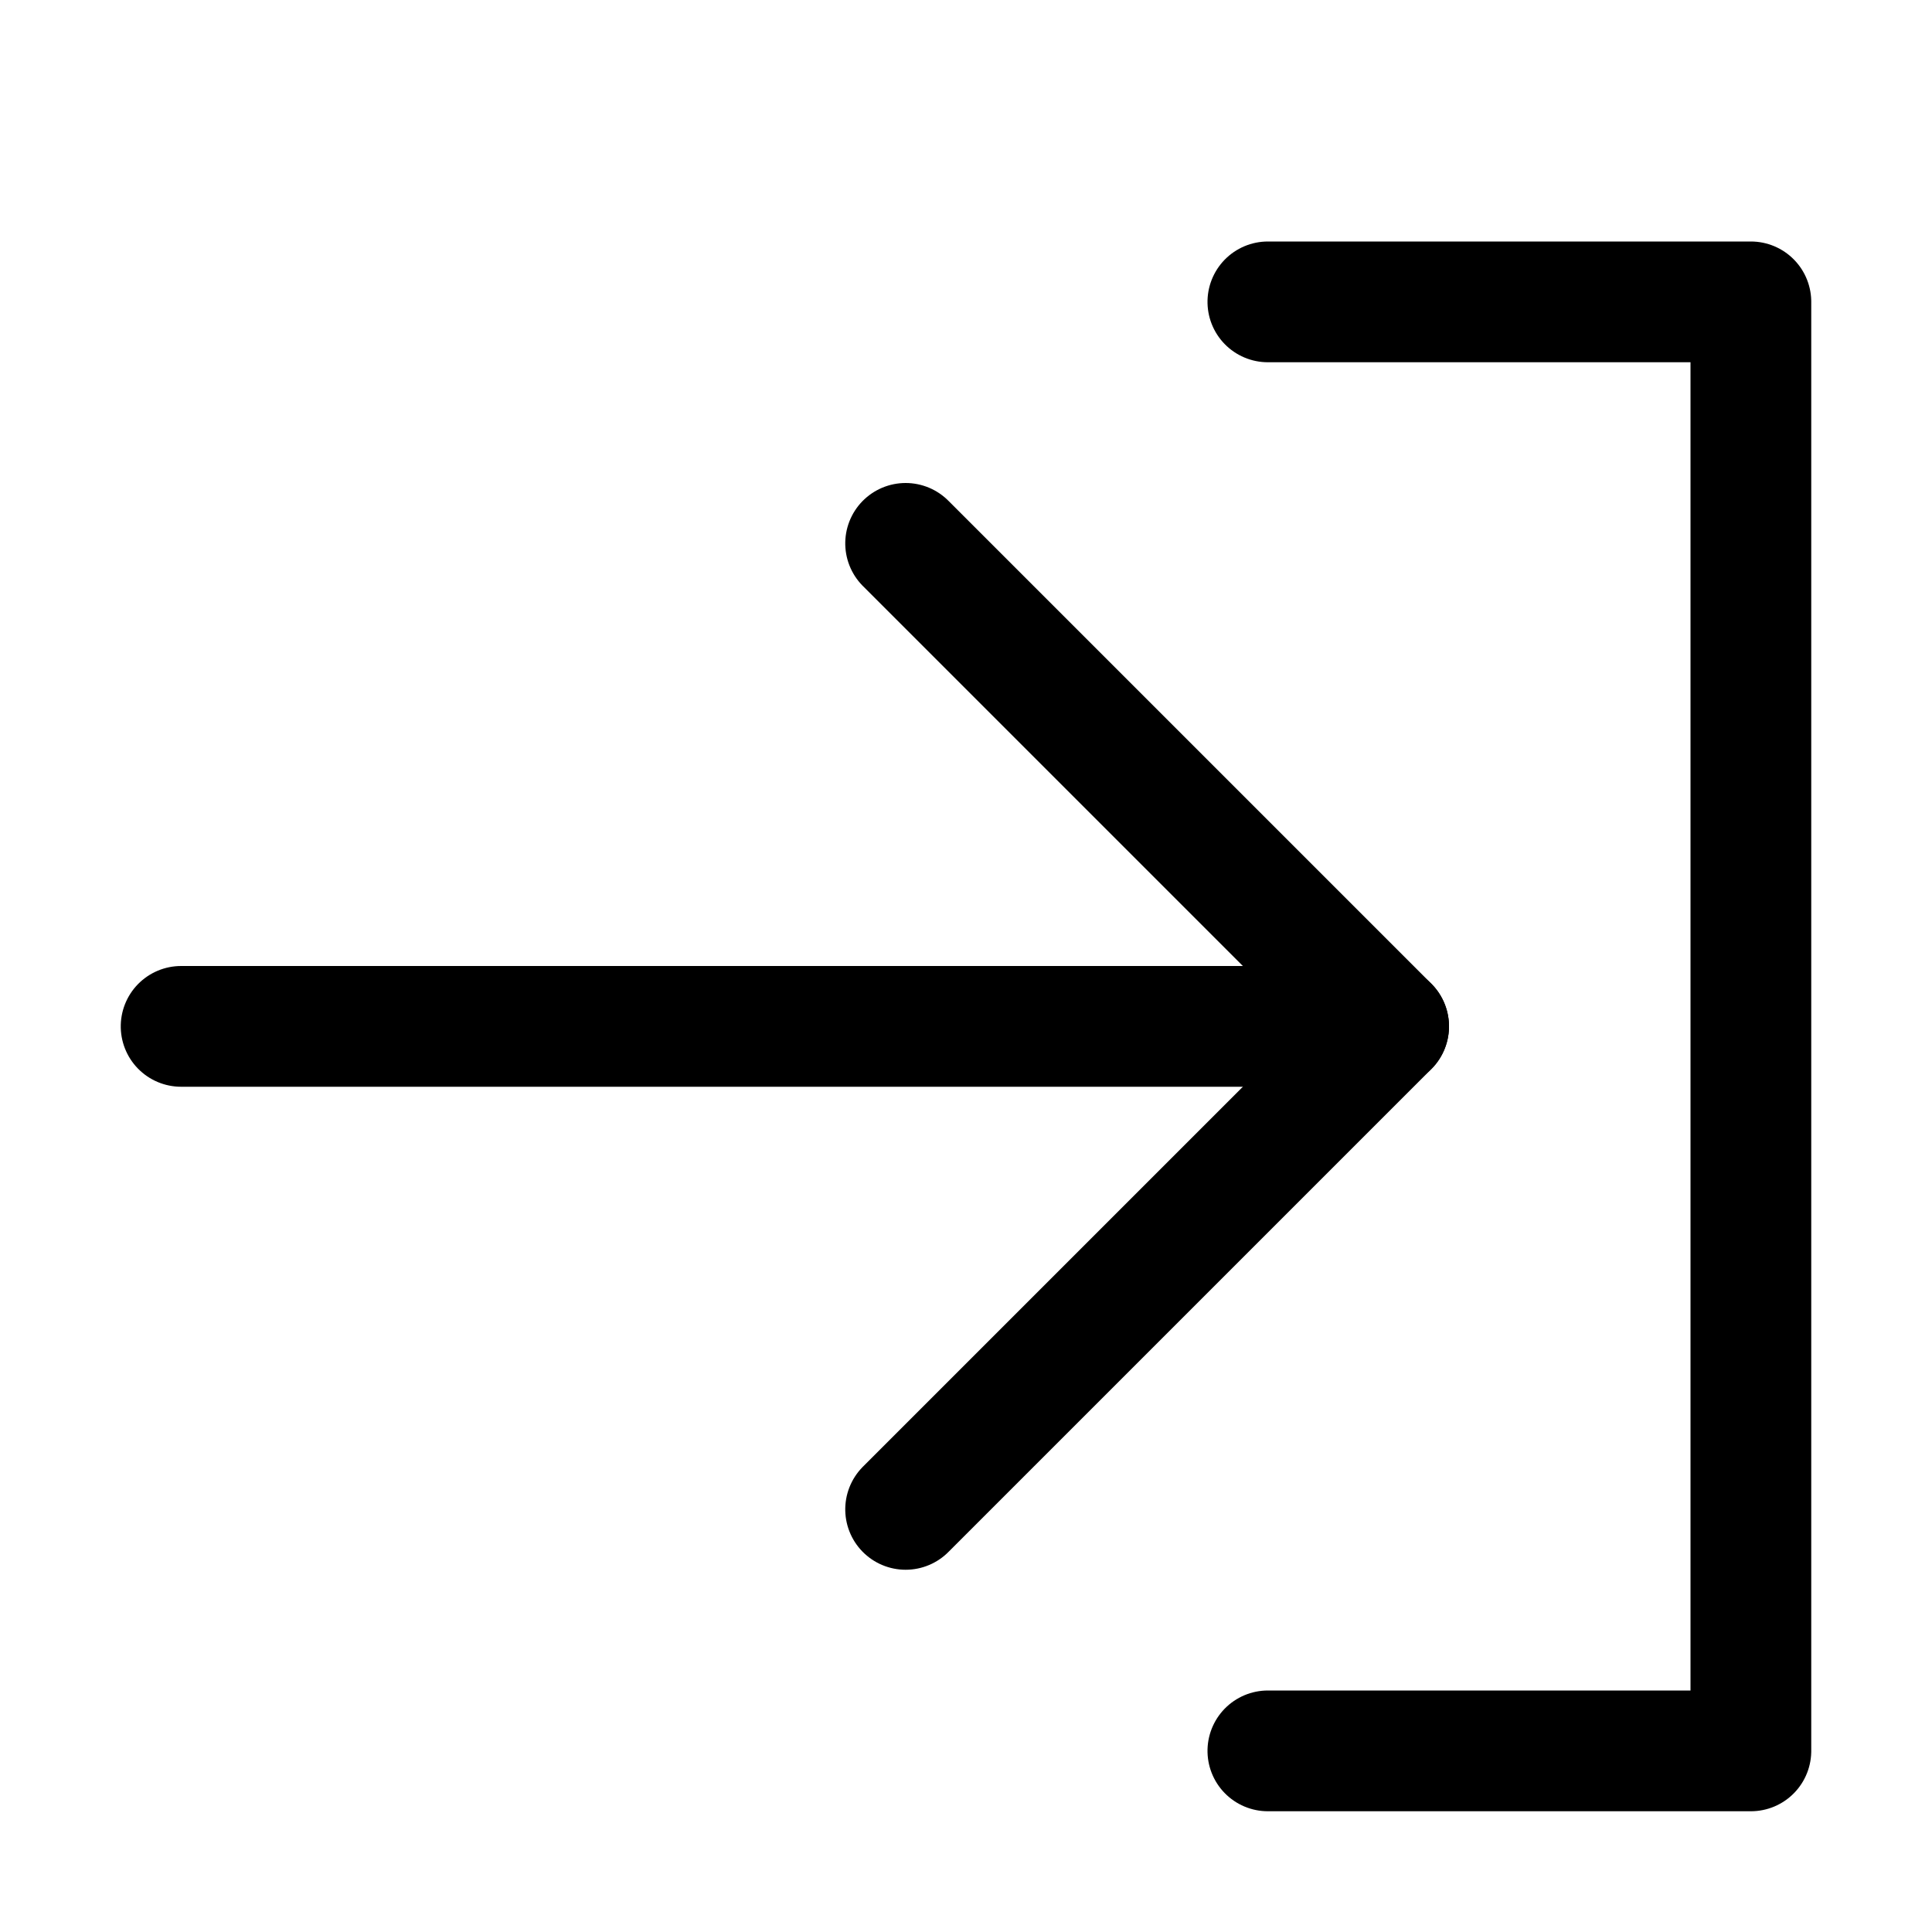
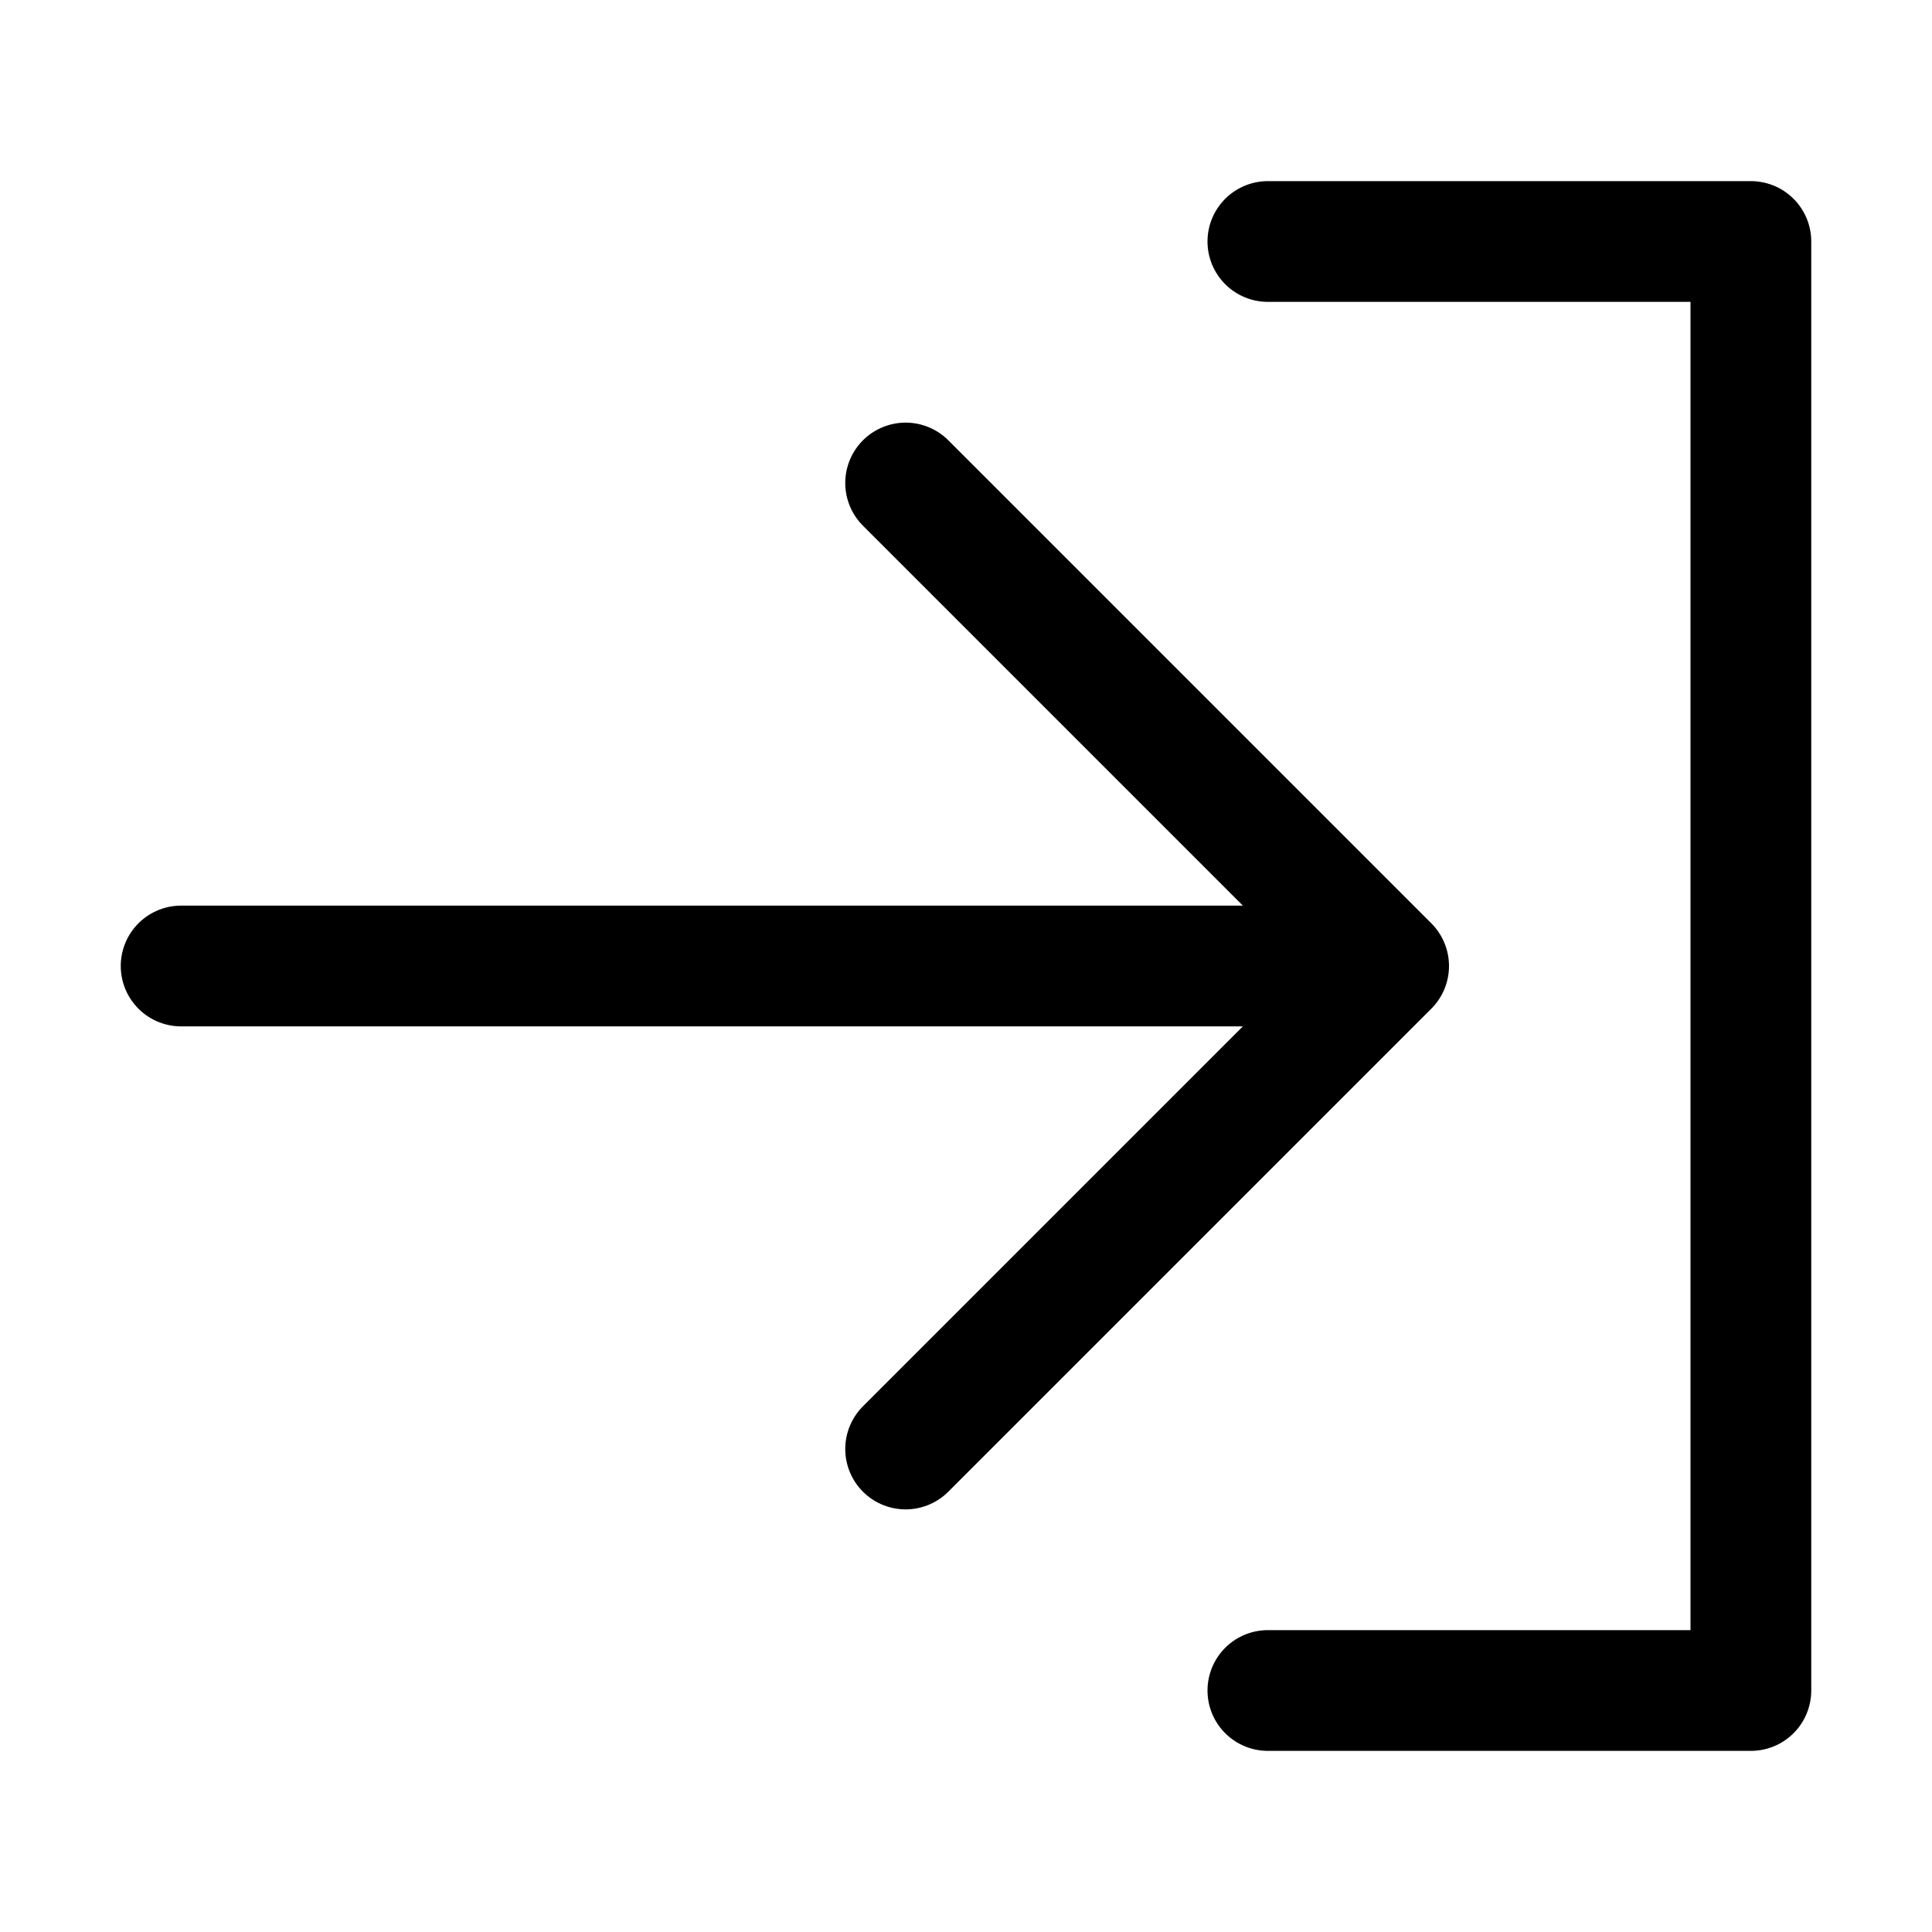
<svg xmlns="http://www.w3.org/2000/svg" id="i-signin" viewBox="0 0 32 32" width="32" height="32" fill="none" stroke="currentcolor" stroke-linecap="round" stroke-linejoin="round" stroke-width="2">
-   <path d="M 28 22 L 28 30 L 4 30 L 4 22" transform="matrix(0, -1, 1, 0, -1, 33)" />
-   <path d="M 11 21 L 19 13 L 27 21" transform="matrix(0, 1, -1, 0, 36, -2)" />
-   <path d="M 13 7 L 13 27" transform="matrix(0, 1, -1, 0, 30, 4)" />
+   <path d="M3 16 L23 16 M15 8 L23 16 15 24 M21 4 L29 4 29 28 21 28" />
</svg>
